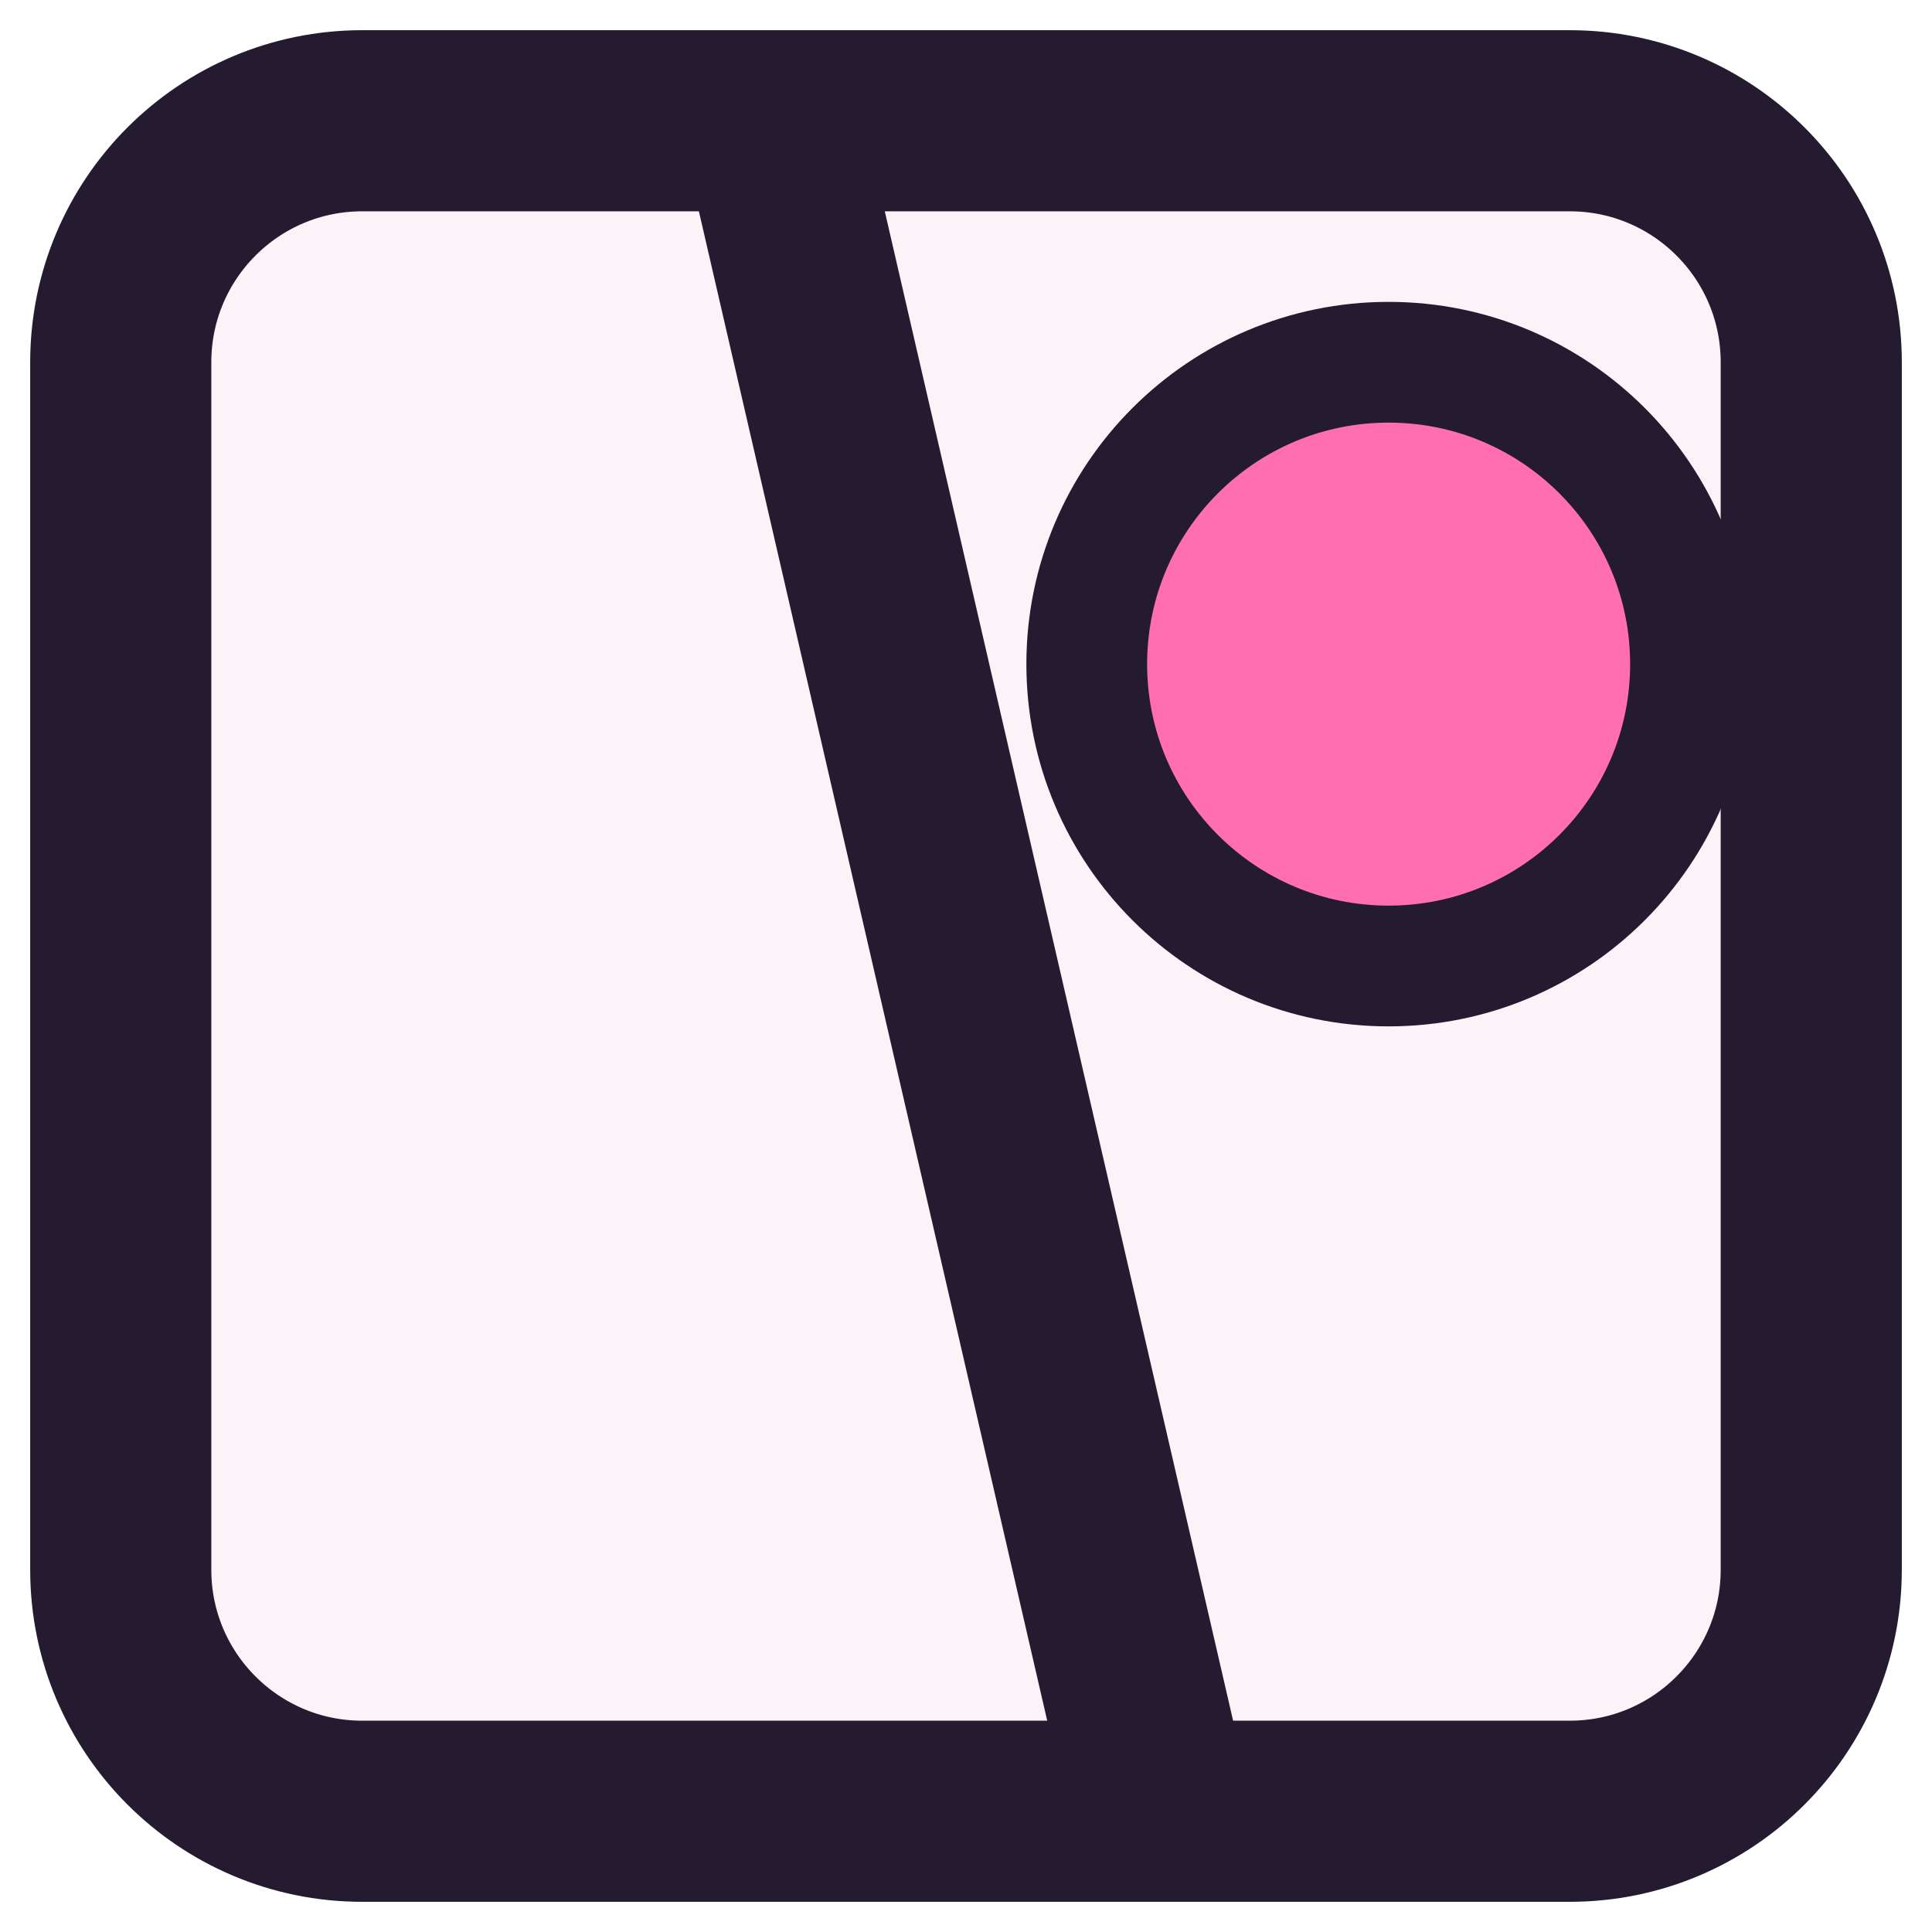
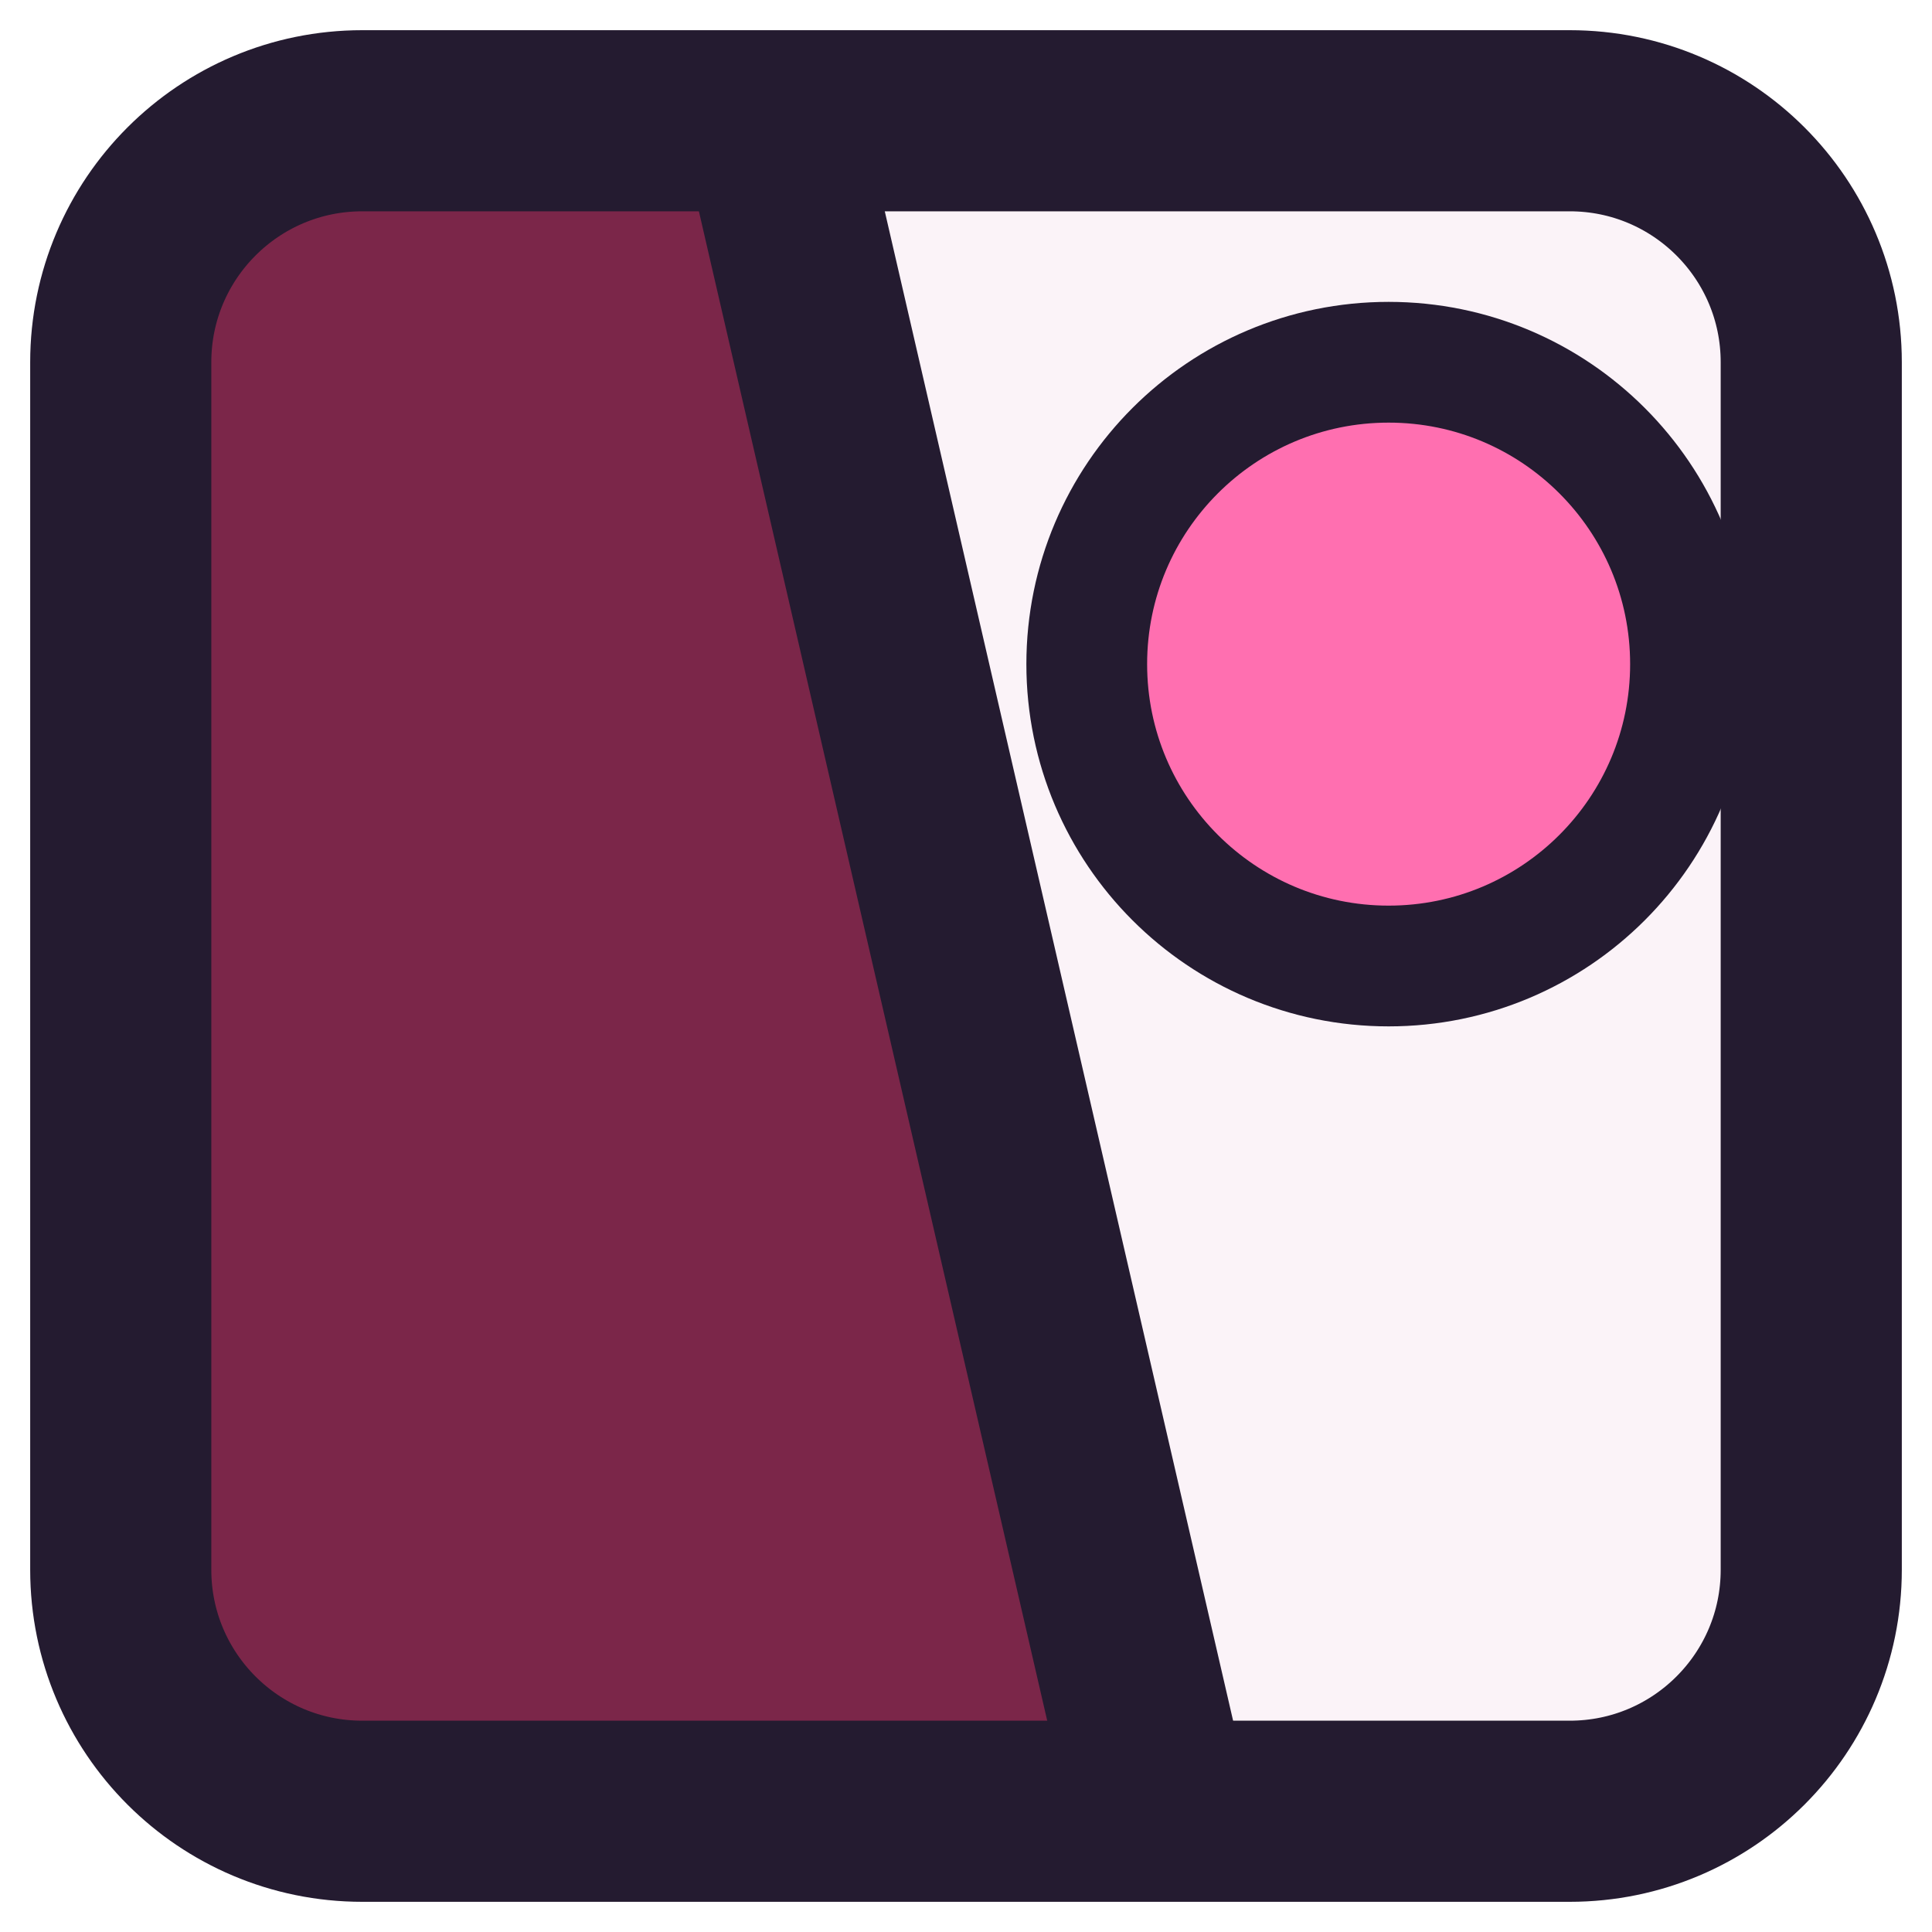
<svg xmlns="http://www.w3.org/2000/svg" viewBox="0 0 32 32">
-   <rect x="2" y="2" width="28" height="28" rx="4" fill="#fbf3f8" stroke="#241b30" stroke-width="3" />
+   <rect x="2" y="2" width="28" height="28" rx="4" fill="#fbf3f8" />
+   <path d="M6 2 H13 L19 30 H6 A4 4 0 0 1 2 26 V6 A4 4 0 0 1 6 2 Z" fill="#7b2649" />
+   <rect x="2" y="2" width="28" height="28" rx="4" fill="none" stroke="#241b30" stroke-width="3" />
  <path d="M13 3 L19 29" stroke="#241b30" stroke-width="3" />
  <circle cx="23" cy="11" r="5" fill="#ff6fb0" stroke="#241b30" stroke-width="2" />
</svg>
